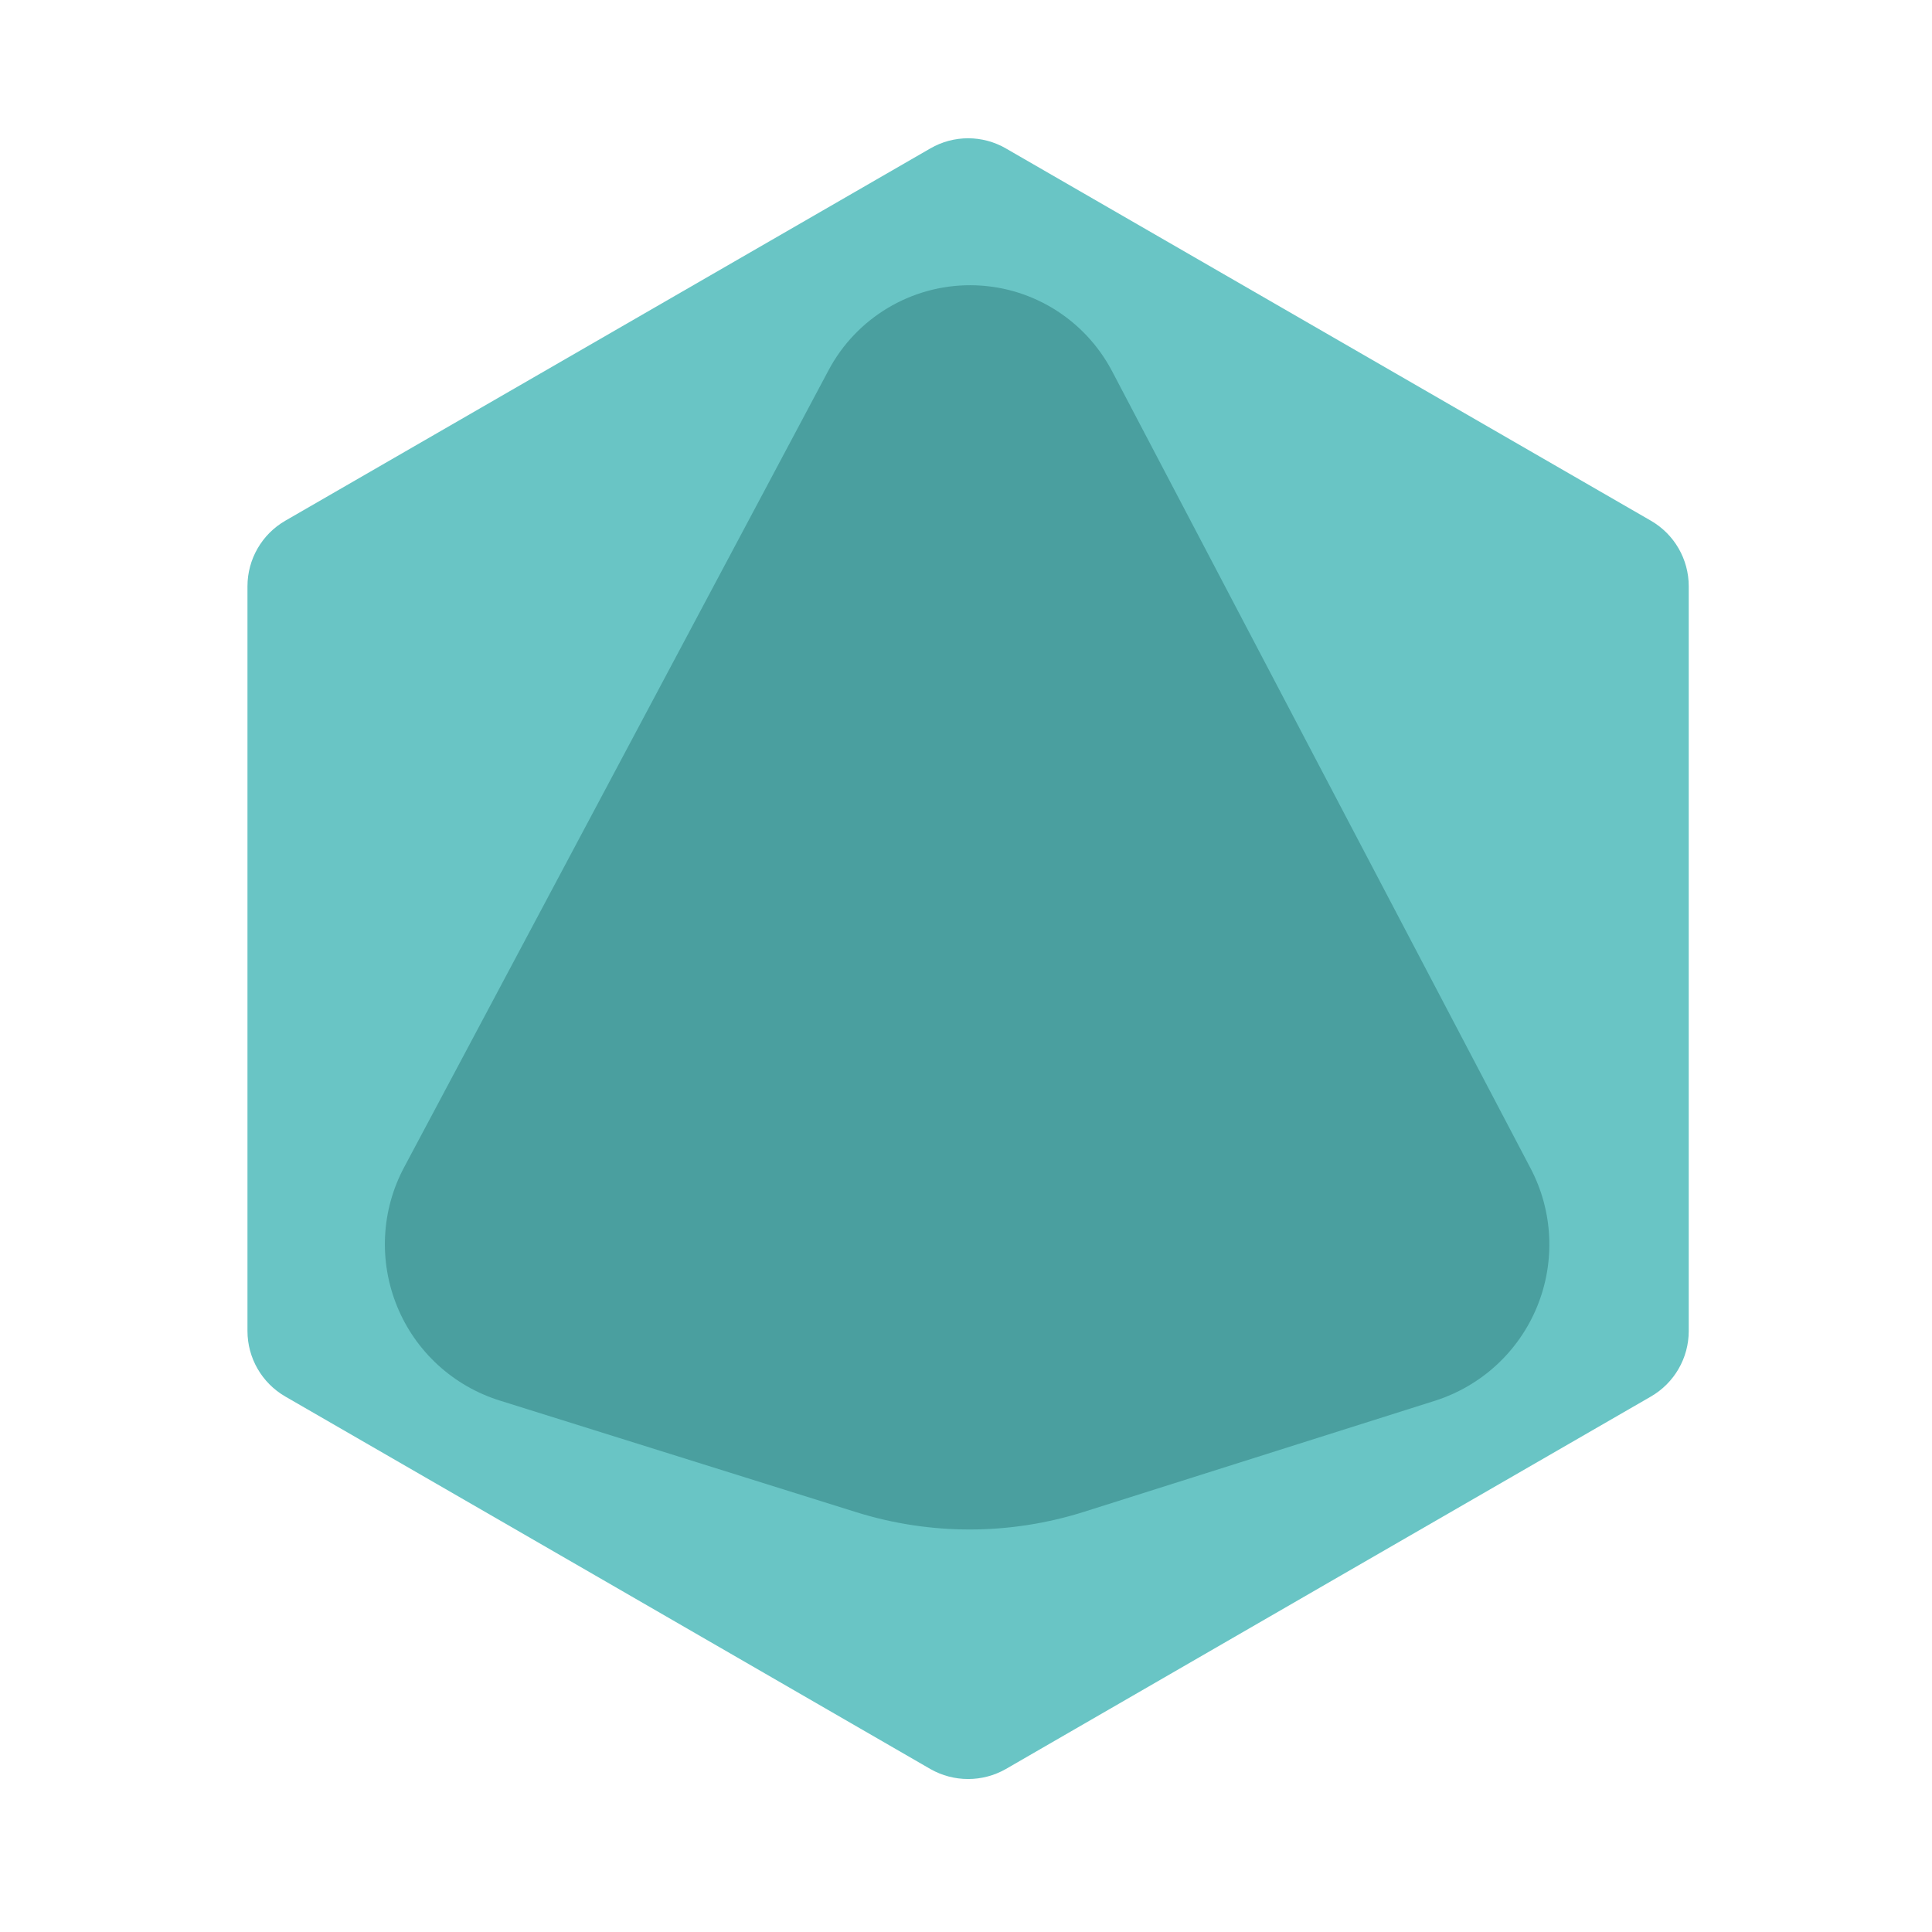
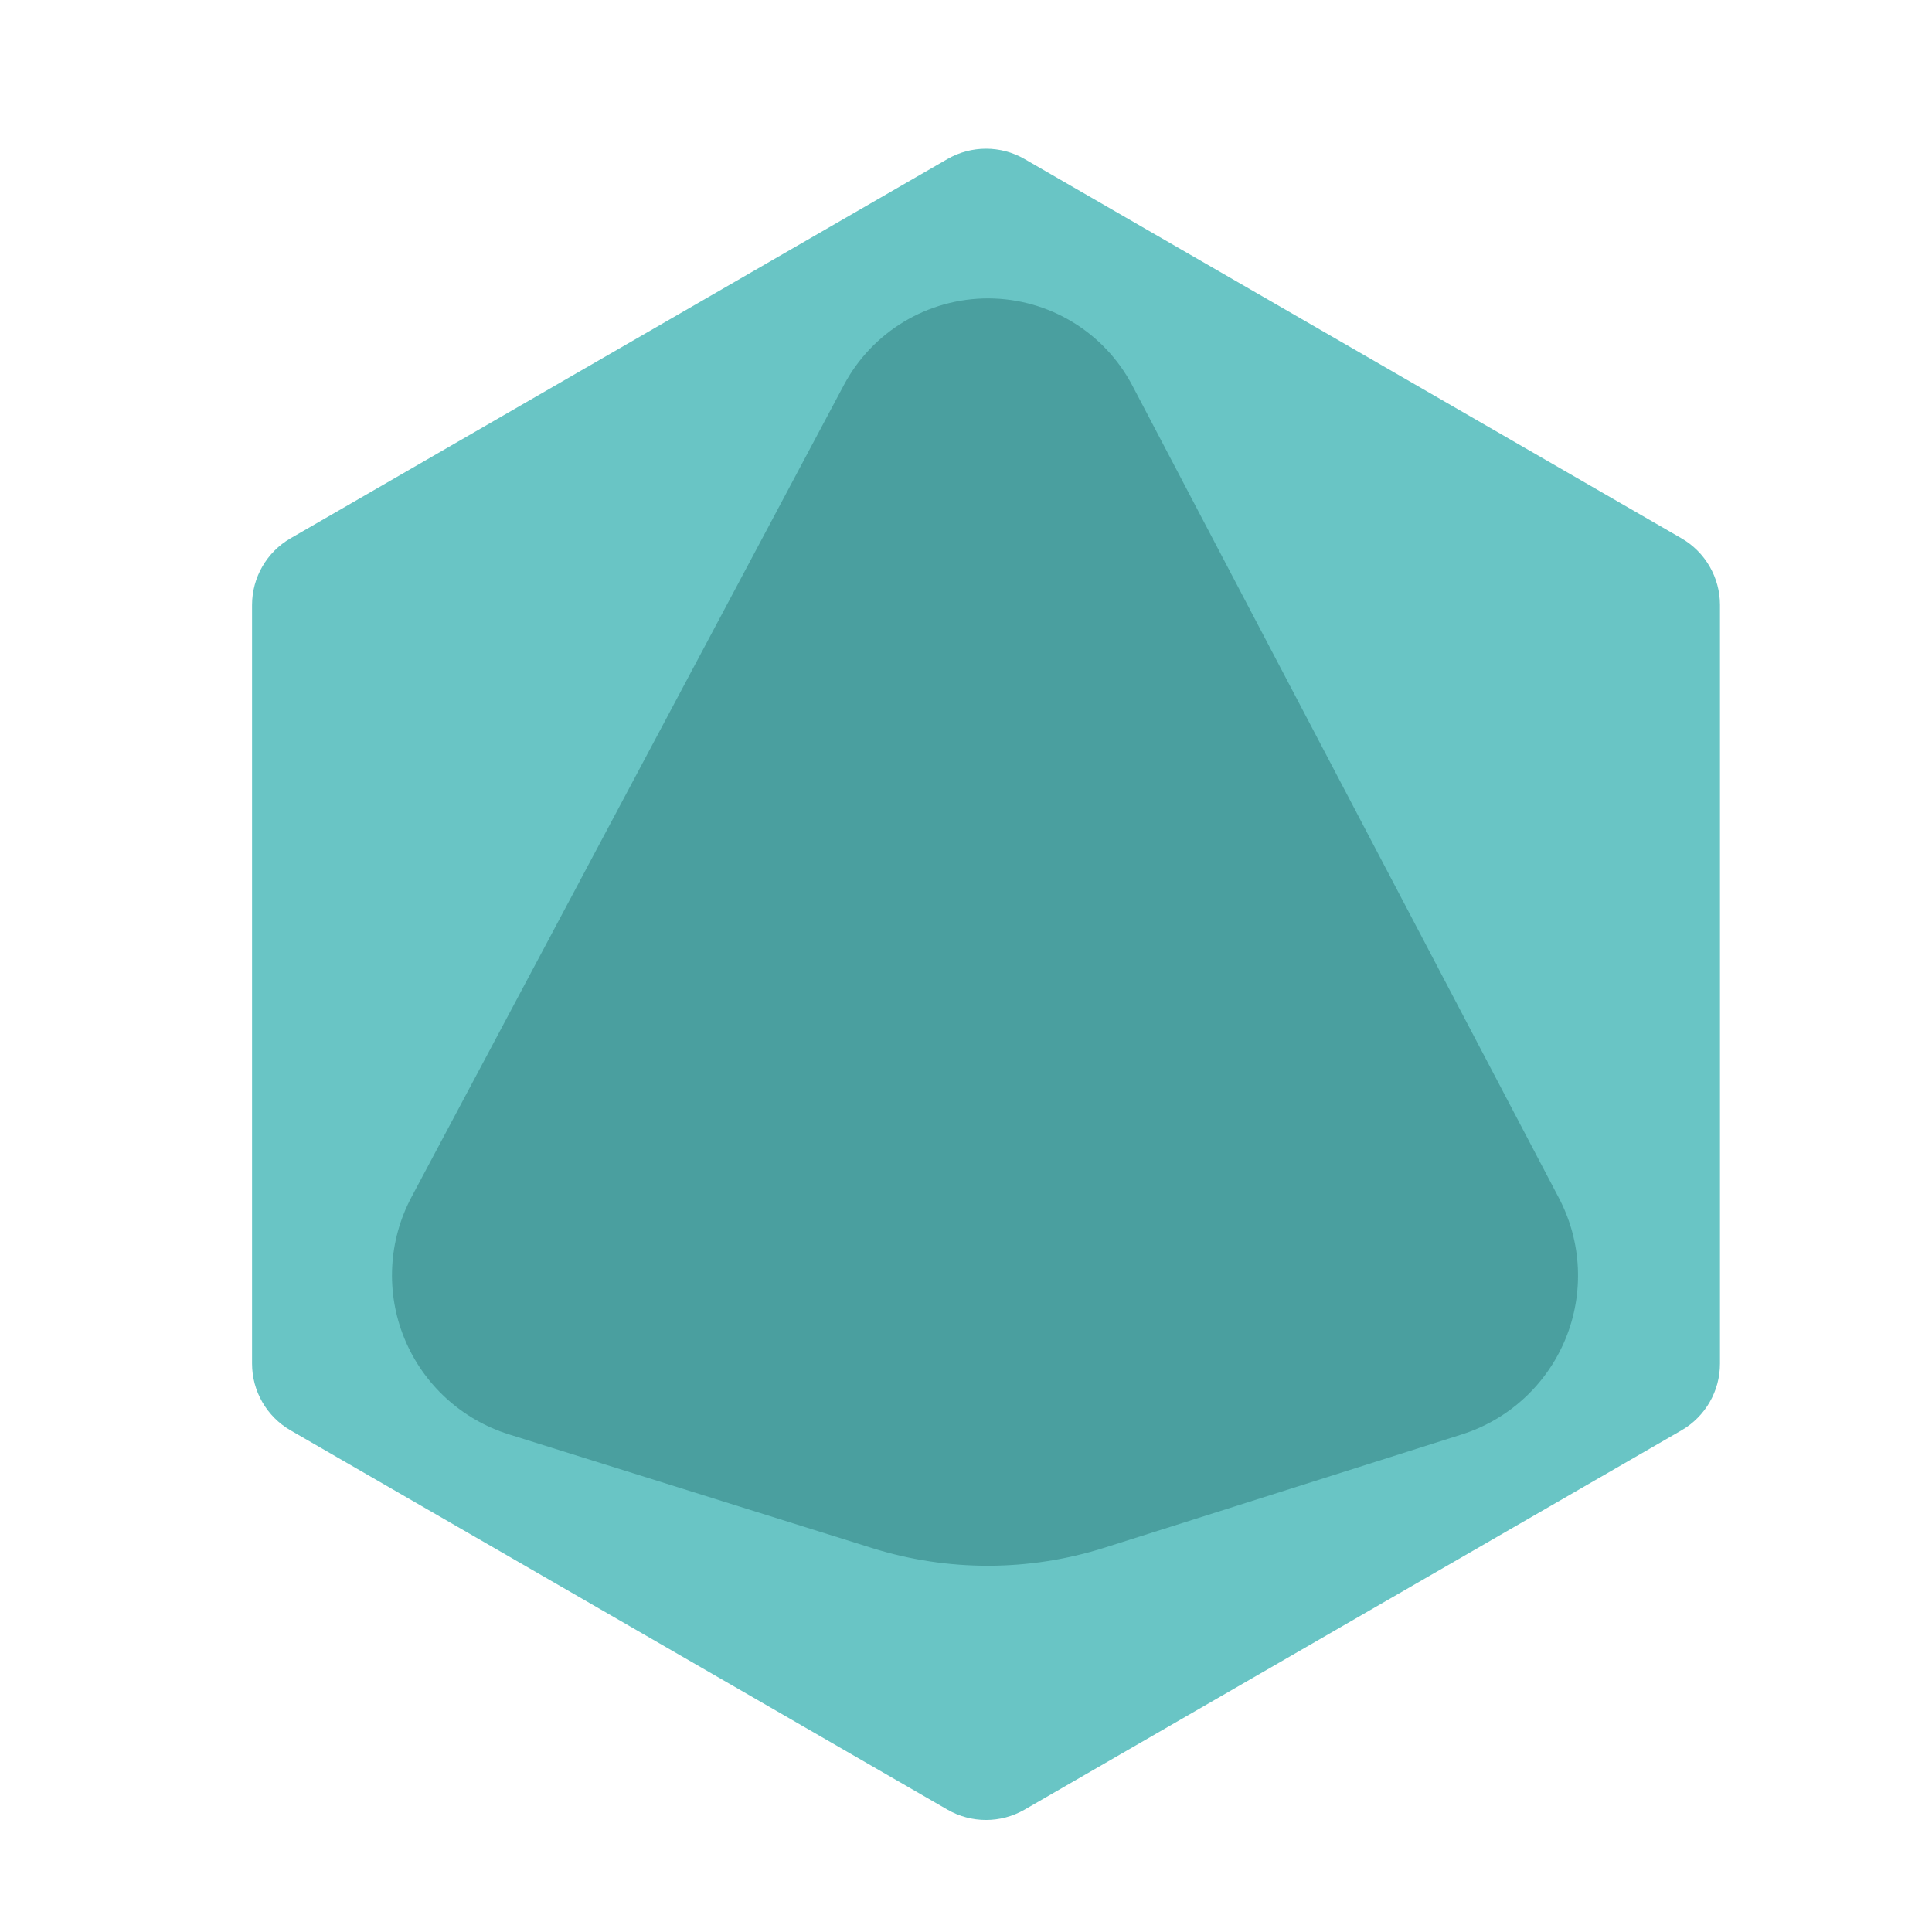
- <svg xmlns="http://www.w3.org/2000/svg" width="100%" height="100%" viewBox="0 0 11 11" version="1.1" xml:space="preserve" style="fill-rule:evenodd;clip-rule:evenodd;stroke-linejoin:round;stroke-miterlimit:2;">
-   <rect id="polyhedral_ten" x="0.232" y="0.11" width="10.56" height="10.56" style="fill:none;" />
-   <g>
-     <path d="M5.297,0.845c0.133,-0.077 0.297,-0.077 0.43,-0c0.709,0.409 2.964,1.711 3.673,2.12c0.133,0.077 0.215,0.219 0.215,0.373l-0,4.24c-0,0.154 -0.082,0.296 -0.215,0.373c-0.709,0.409 -2.964,1.711 -3.673,2.121c-0.133,0.076 -0.297,0.076 -0.43,-0c-0.709,-0.41 -2.964,-1.712 -3.673,-2.121c-0.133,-0.077 -0.215,-0.219 -0.215,-0.373l-0,-4.24c-0,-0.154 0.082,-0.296 0.215,-0.373c0.709,-0.409 2.964,-1.711 3.673,-2.12Z" style="fill:#69c5c5;" />
-     <path d="M4.718,2.107c0.159,-0.298 0.47,-0.484 0.808,-0.483c0.338,0.001 0.647,0.189 0.805,0.488c0.723,1.377 1.765,3.363 2.384,4.541c0.128,0.244 0.141,0.533 0.036,0.788c-0.105,0.255 -0.317,0.45 -0.58,0.534c-0.644,0.204 -1.446,0.458 -1.997,0.632c-0.422,0.134 -0.875,0.135 -1.298,0.003c-0.558,-0.175 -1.376,-0.431 -2.031,-0.636c-0.265,-0.083 -0.479,-0.279 -0.584,-0.536c-0.105,-0.257 -0.091,-0.547 0.04,-0.792c0.628,-1.18 1.685,-3.164 2.417,-4.539Z" style="fill:#4a9f9f;" />
+ <svg xmlns="http://www.w3.org/2000/svg" width="100%" height="100%" viewBox="0 0 45 45" version="1.1" xml:space="preserve" style="fill-rule:evenodd;clip-rule:evenodd;stroke-linejoin:round;stroke-miterlimit:2;">
+   <g transform="matrix(1,0,0,1,-3,-515)">
+     <g id="polyhedral_ten" transform="matrix(0.364583,0,0,0.390739,-194.574,268.466)">
+       <rect x="544.567" y="632.587" width="120.686" height="112.607" style="fill:none;" />
+       <g transform="matrix(2.74286,0,0,2.55926,712.604,-833.736)">
+         <g transform="matrix(1.27989,0,0,1.27989,-242.136,321.031)">
+           <path d="M157.807,199.219C158.241,198.969 158.775,198.969 159.209,199.219C161.515,200.551 168.858,204.79 171.165,206.122C171.598,206.372 171.865,206.835 171.865,207.336L171.865,221.141C171.865,221.642 171.598,222.105 171.165,222.355C168.858,223.687 161.515,227.926 159.209,229.258C158.775,229.508 158.241,229.508 157.807,229.258C155.5,227.926 148.158,223.687 145.851,222.355C145.418,222.105 145.151,221.642 145.151,221.141L145.151,207.336C145.151,206.835 145.418,206.372 145.851,206.122C148.158,204.79 155.5,200.551 157.807,199.219Z" style="fill:rgb(105,197,197);" />
+         </g>
+         <g transform="matrix(1.07425,0,0,0.761446,-208.089,400.067)">
+           <path d="M154.077,237.973C154.694,236.34 155.899,235.322 157.21,235.327C158.522,235.333 159.723,236.361 160.332,237.999C163.137,245.537 167.18,256.4 169.579,262.847C170.076,264.183 170.128,265.762 169.721,267.157C169.314,268.553 168.49,269.623 167.47,270.079C164.972,271.196 161.863,272.586 159.726,273.542C158.088,274.274 156.331,274.278 154.692,273.555C152.525,272.598 149.355,271.198 146.812,270.075C145.786,269.622 144.956,268.547 144.547,267.143C144.139,265.739 144.196,264.151 144.702,262.812C147.14,256.353 151.237,245.498 154.077,237.973Z" style="fill:rgb(74,159,159);" />
+         </g>
+       </g>
+     </g>
  </g>
</svg>
